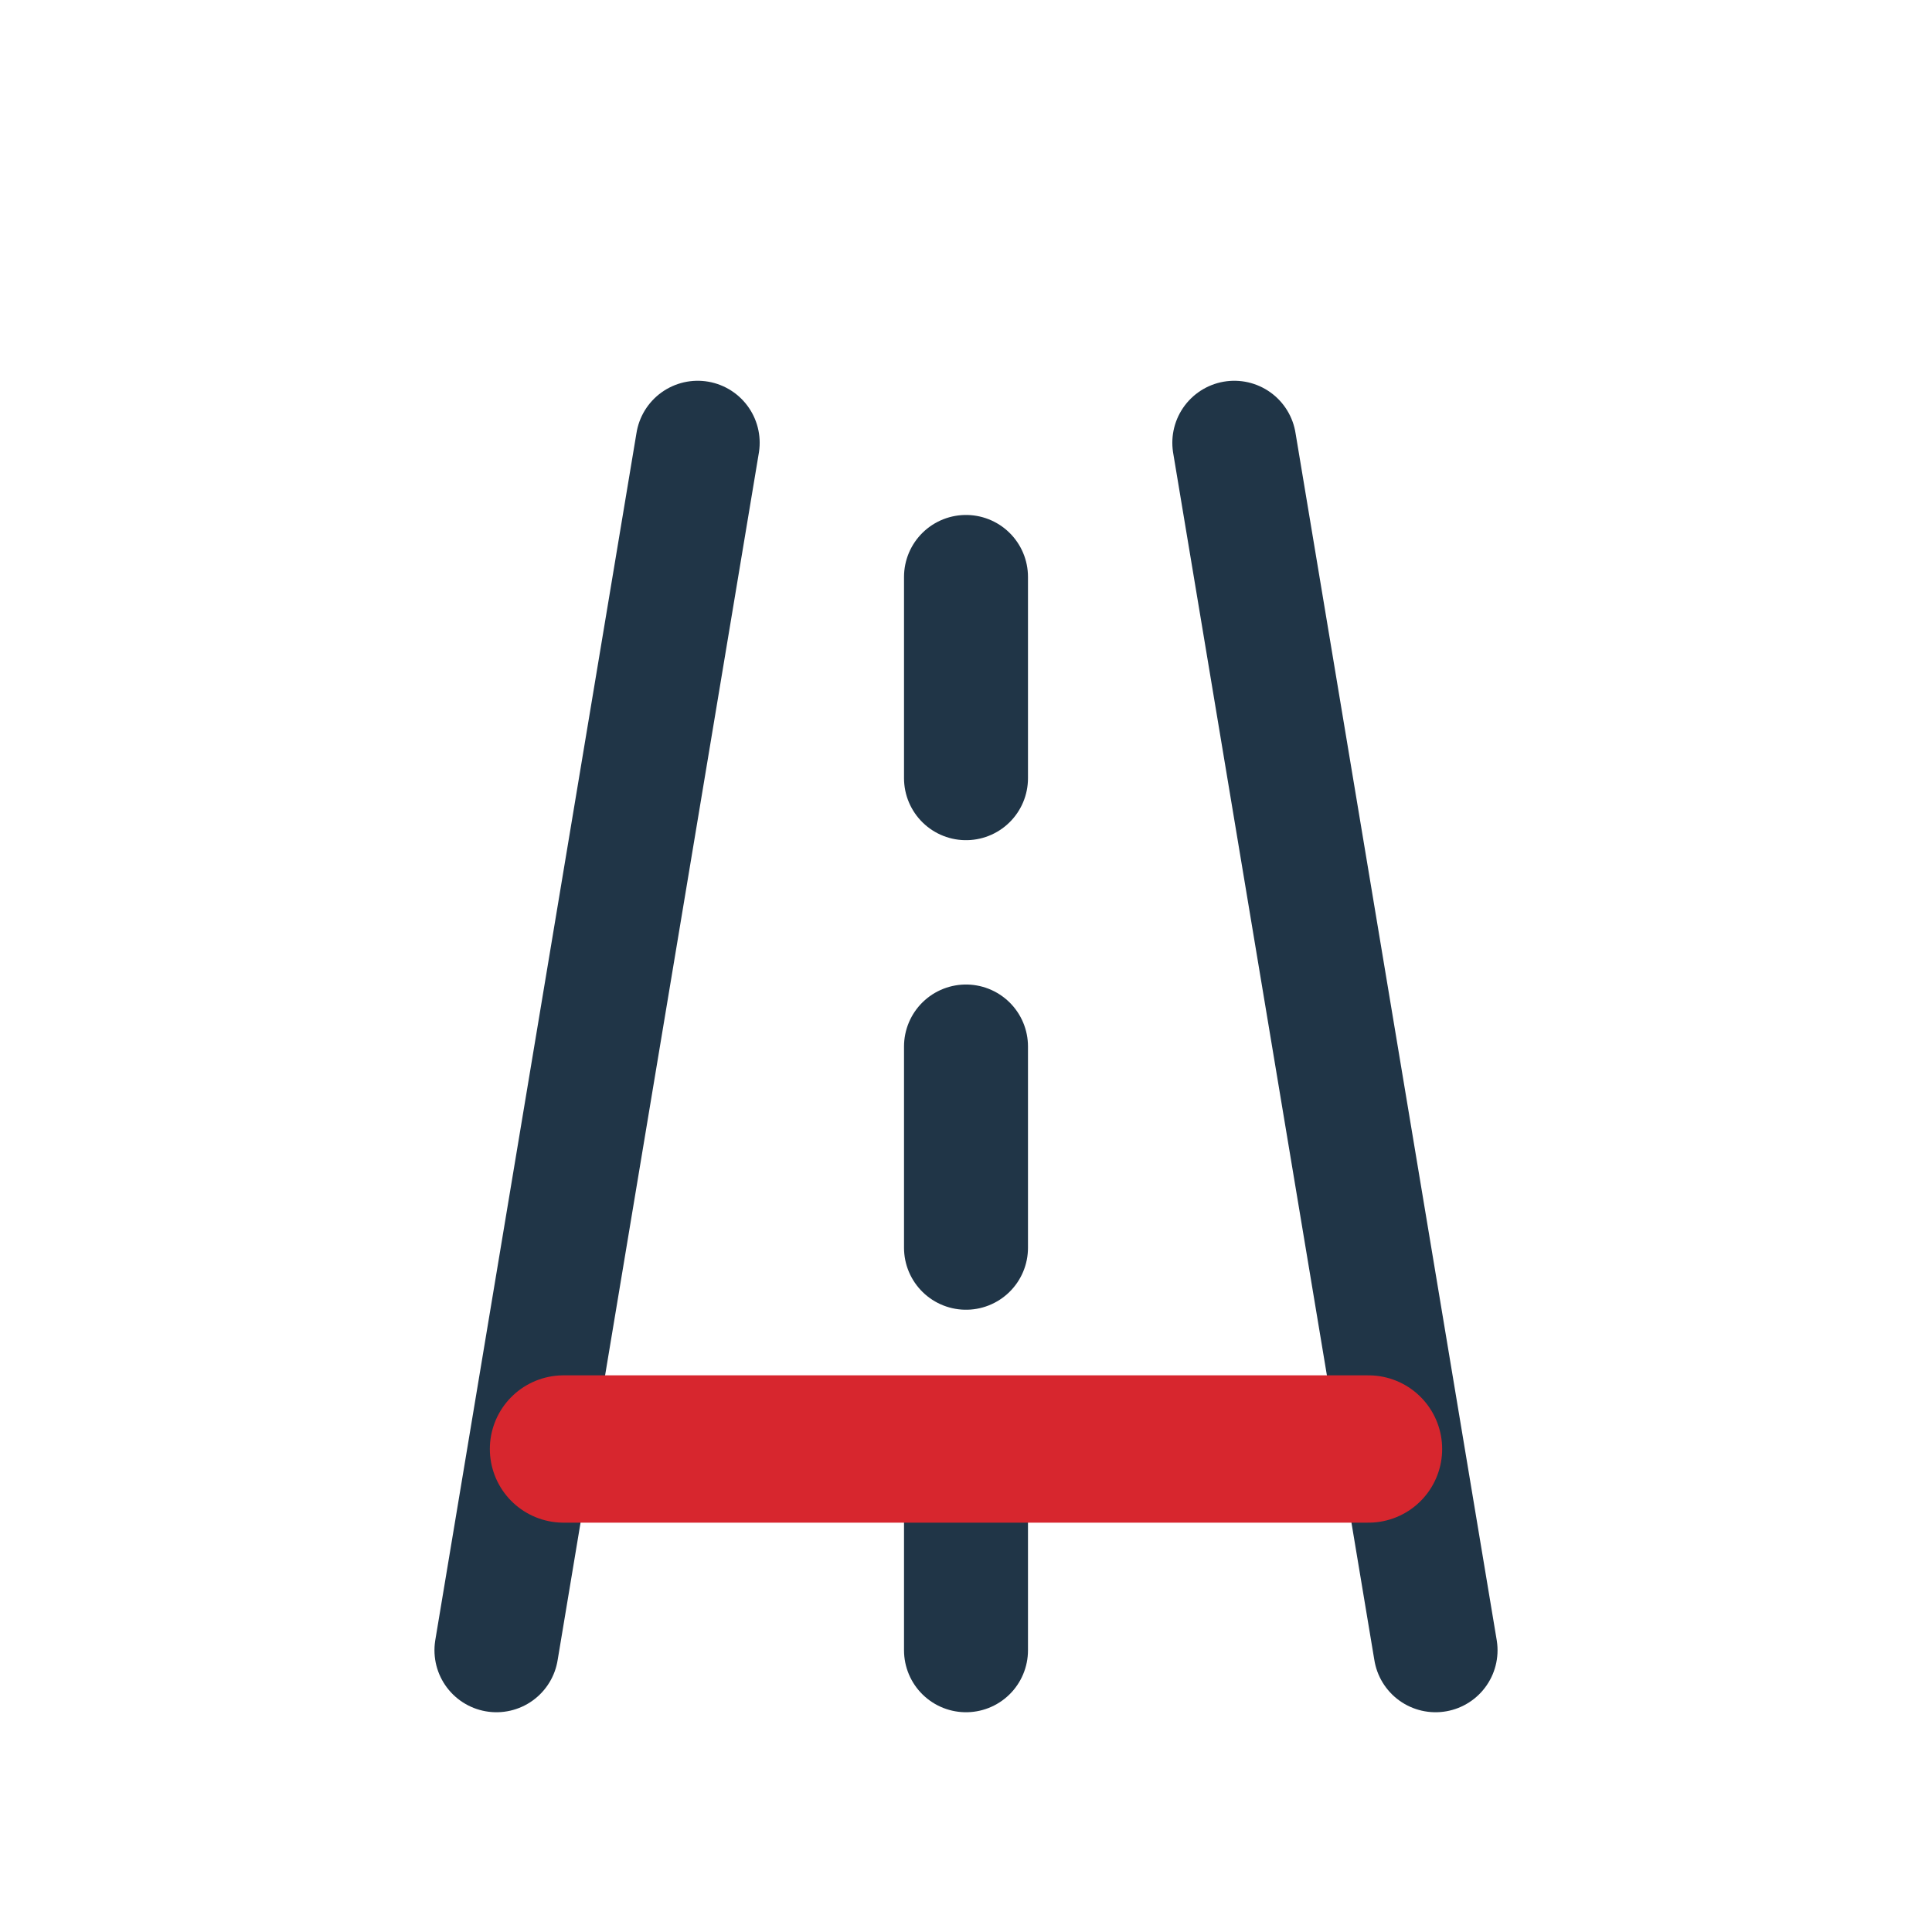
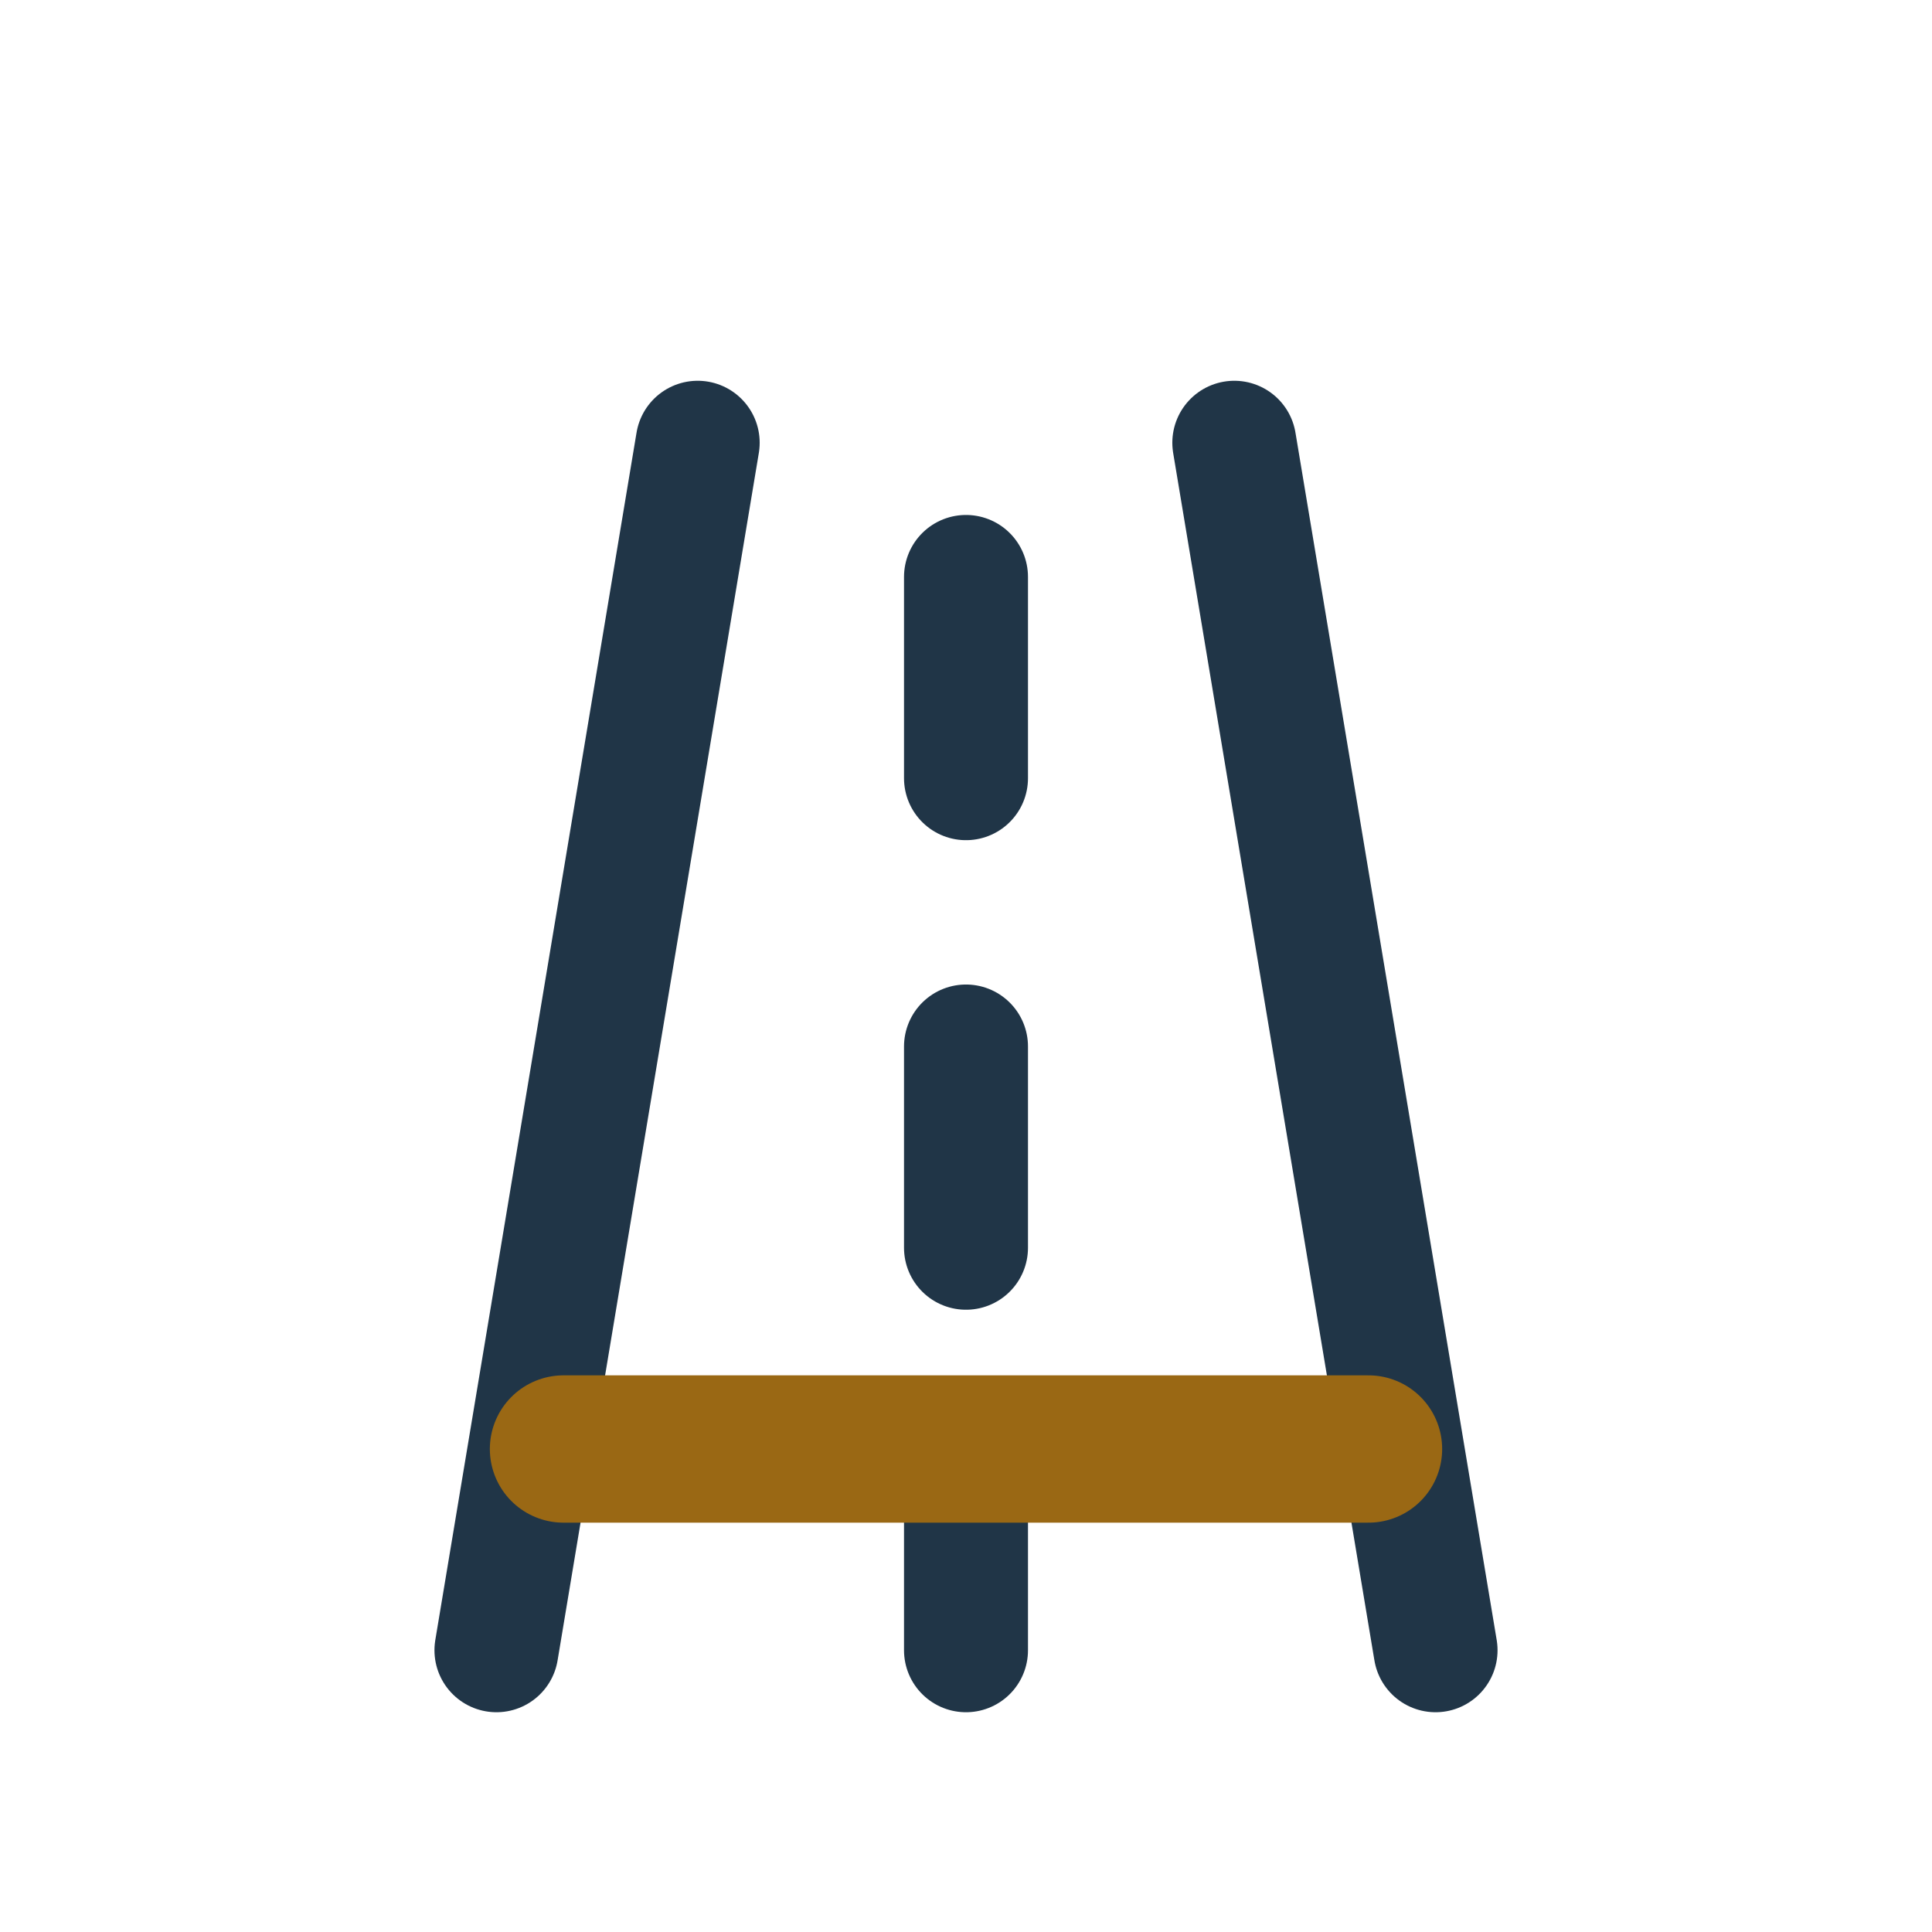
<svg xmlns="http://www.w3.org/2000/svg" width="26" height="26" viewBox="28 28 24 24" fill="none">
  <path d="M36.667 33.5L34.167 48.5M43.333 33.5L45.833 48.5M40 35.167V37.667M40 41V43.5M40 46.833V48.5" stroke="#203547" stroke-width="1.54" stroke-linecap="round" stroke-linejoin="round" />
-   <path d="M35 46H45" stroke="#D7262E" stroke-width="1.83" stroke-linecap="round" />
+   <path d="M35 46H45" stroke="#9A6814" stroke-width="1.83" stroke-linecap="round" />
</svg>
